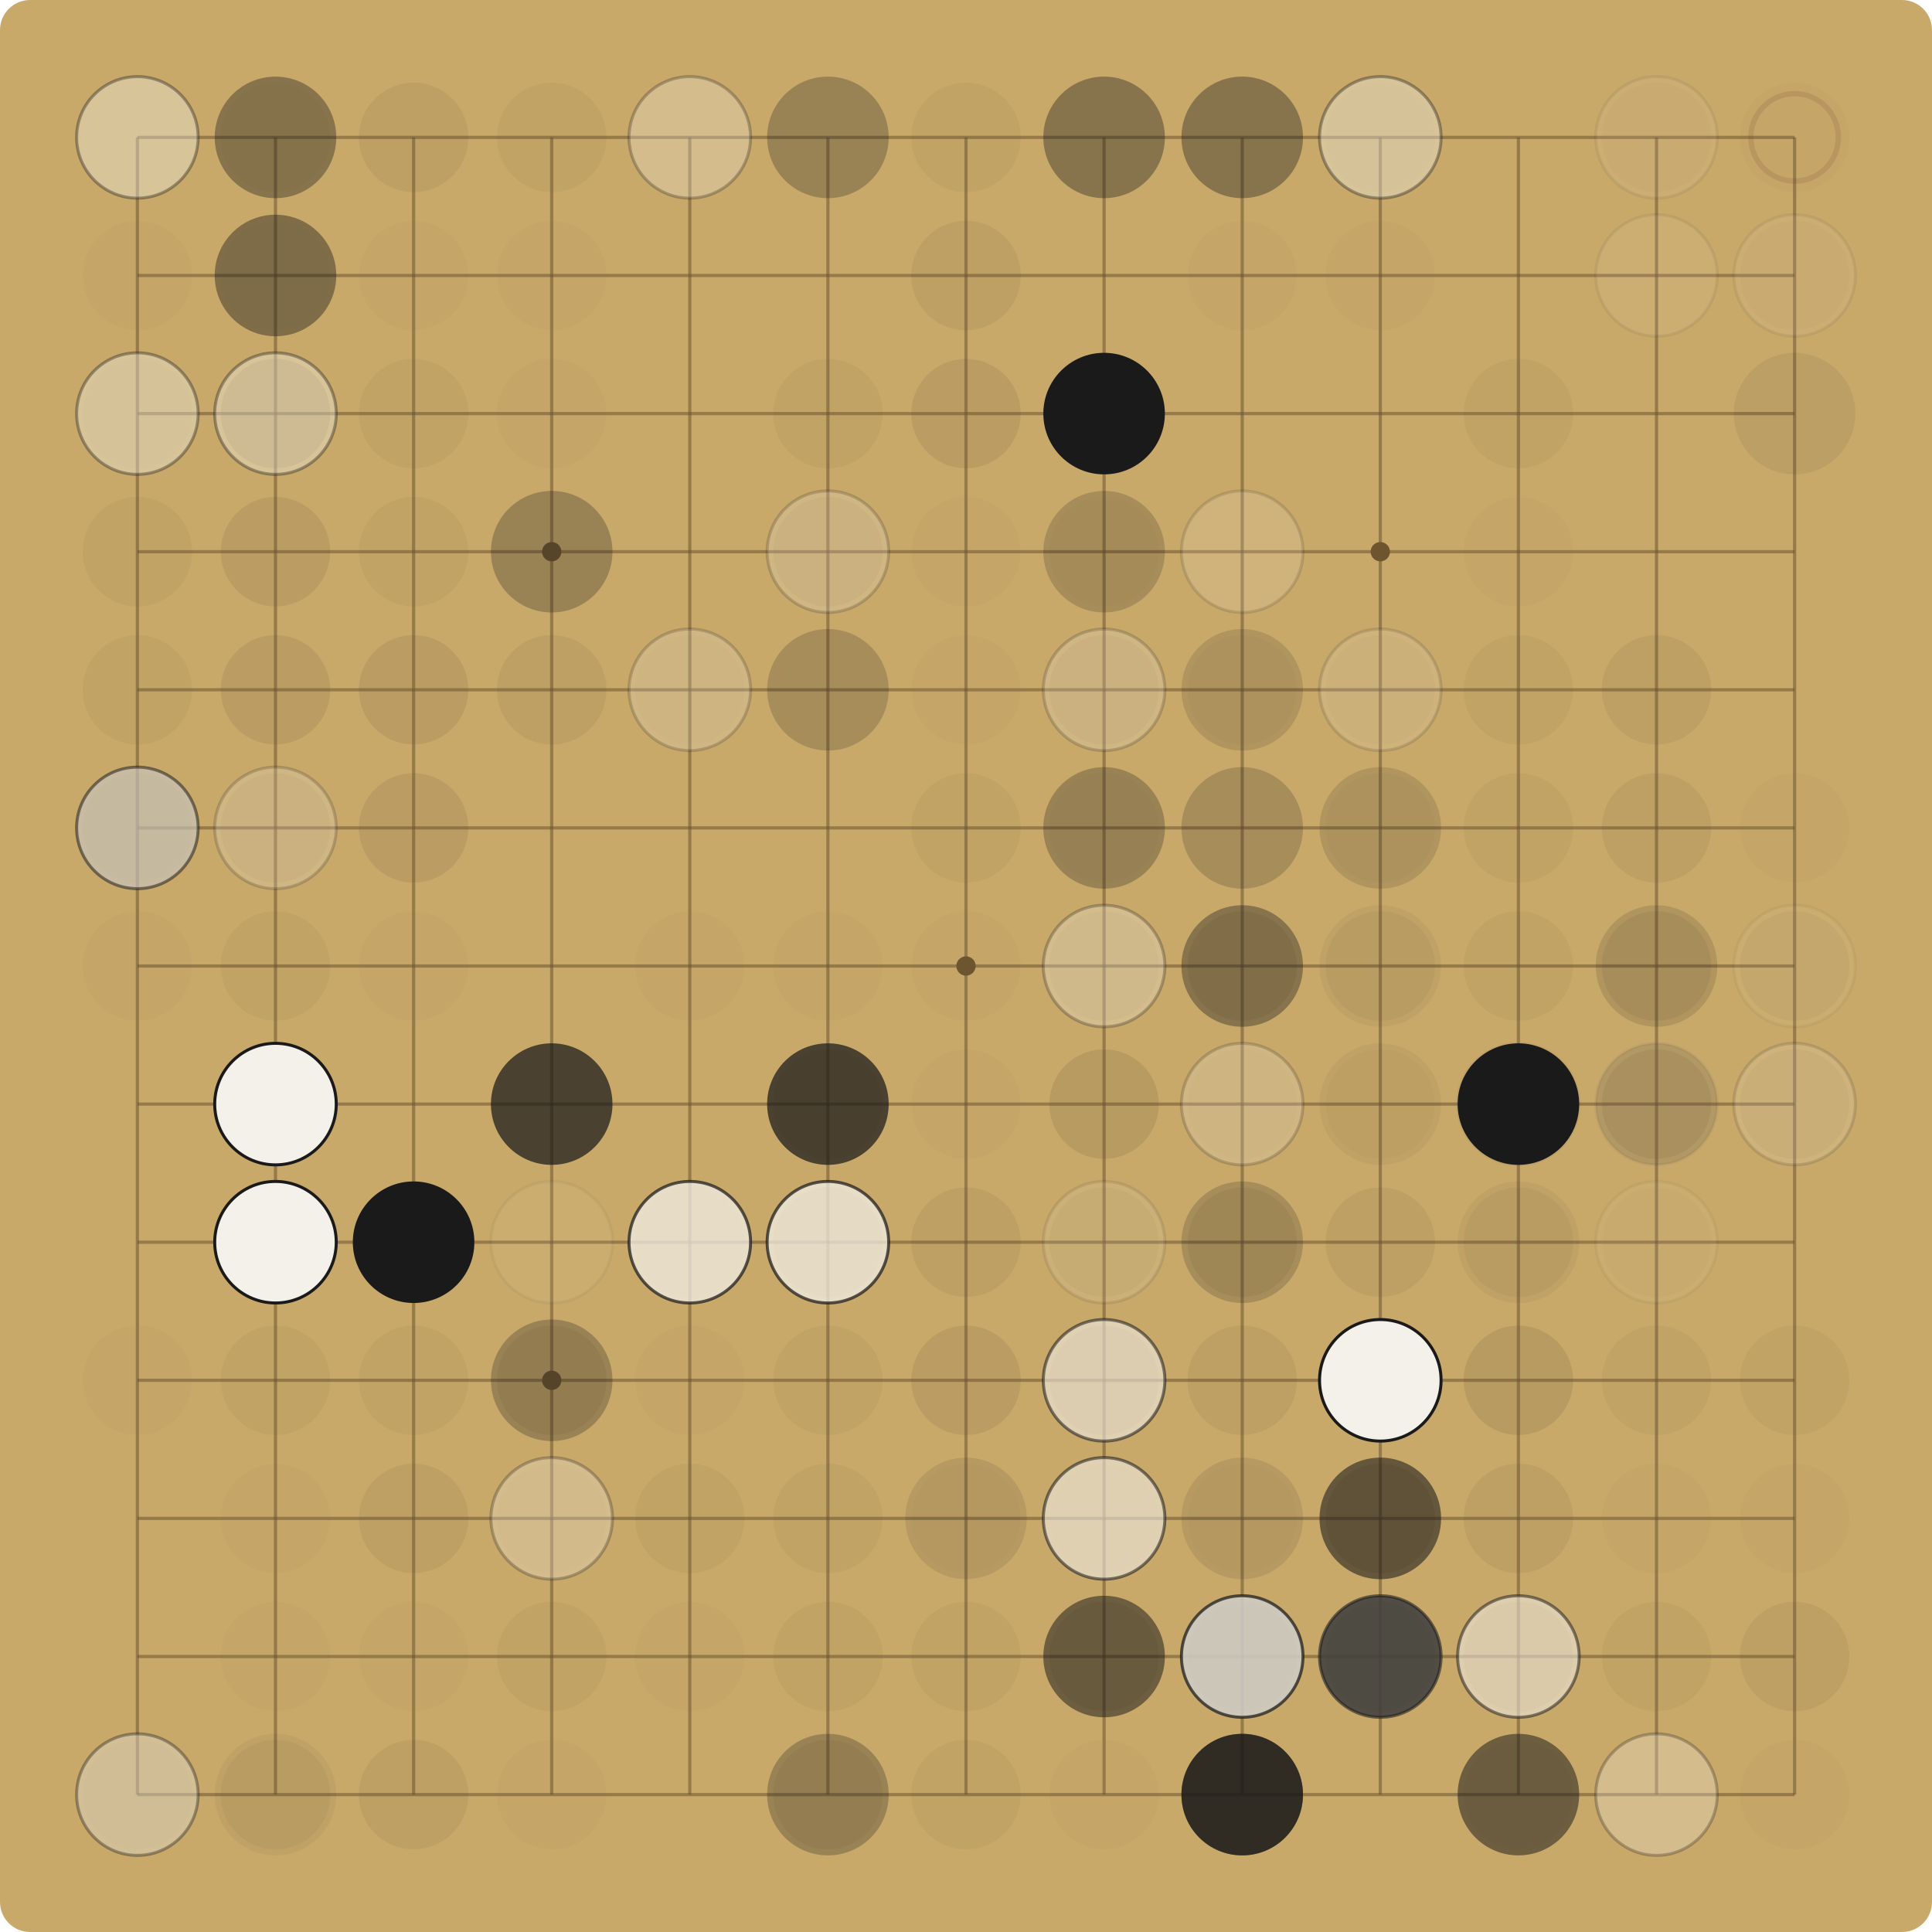
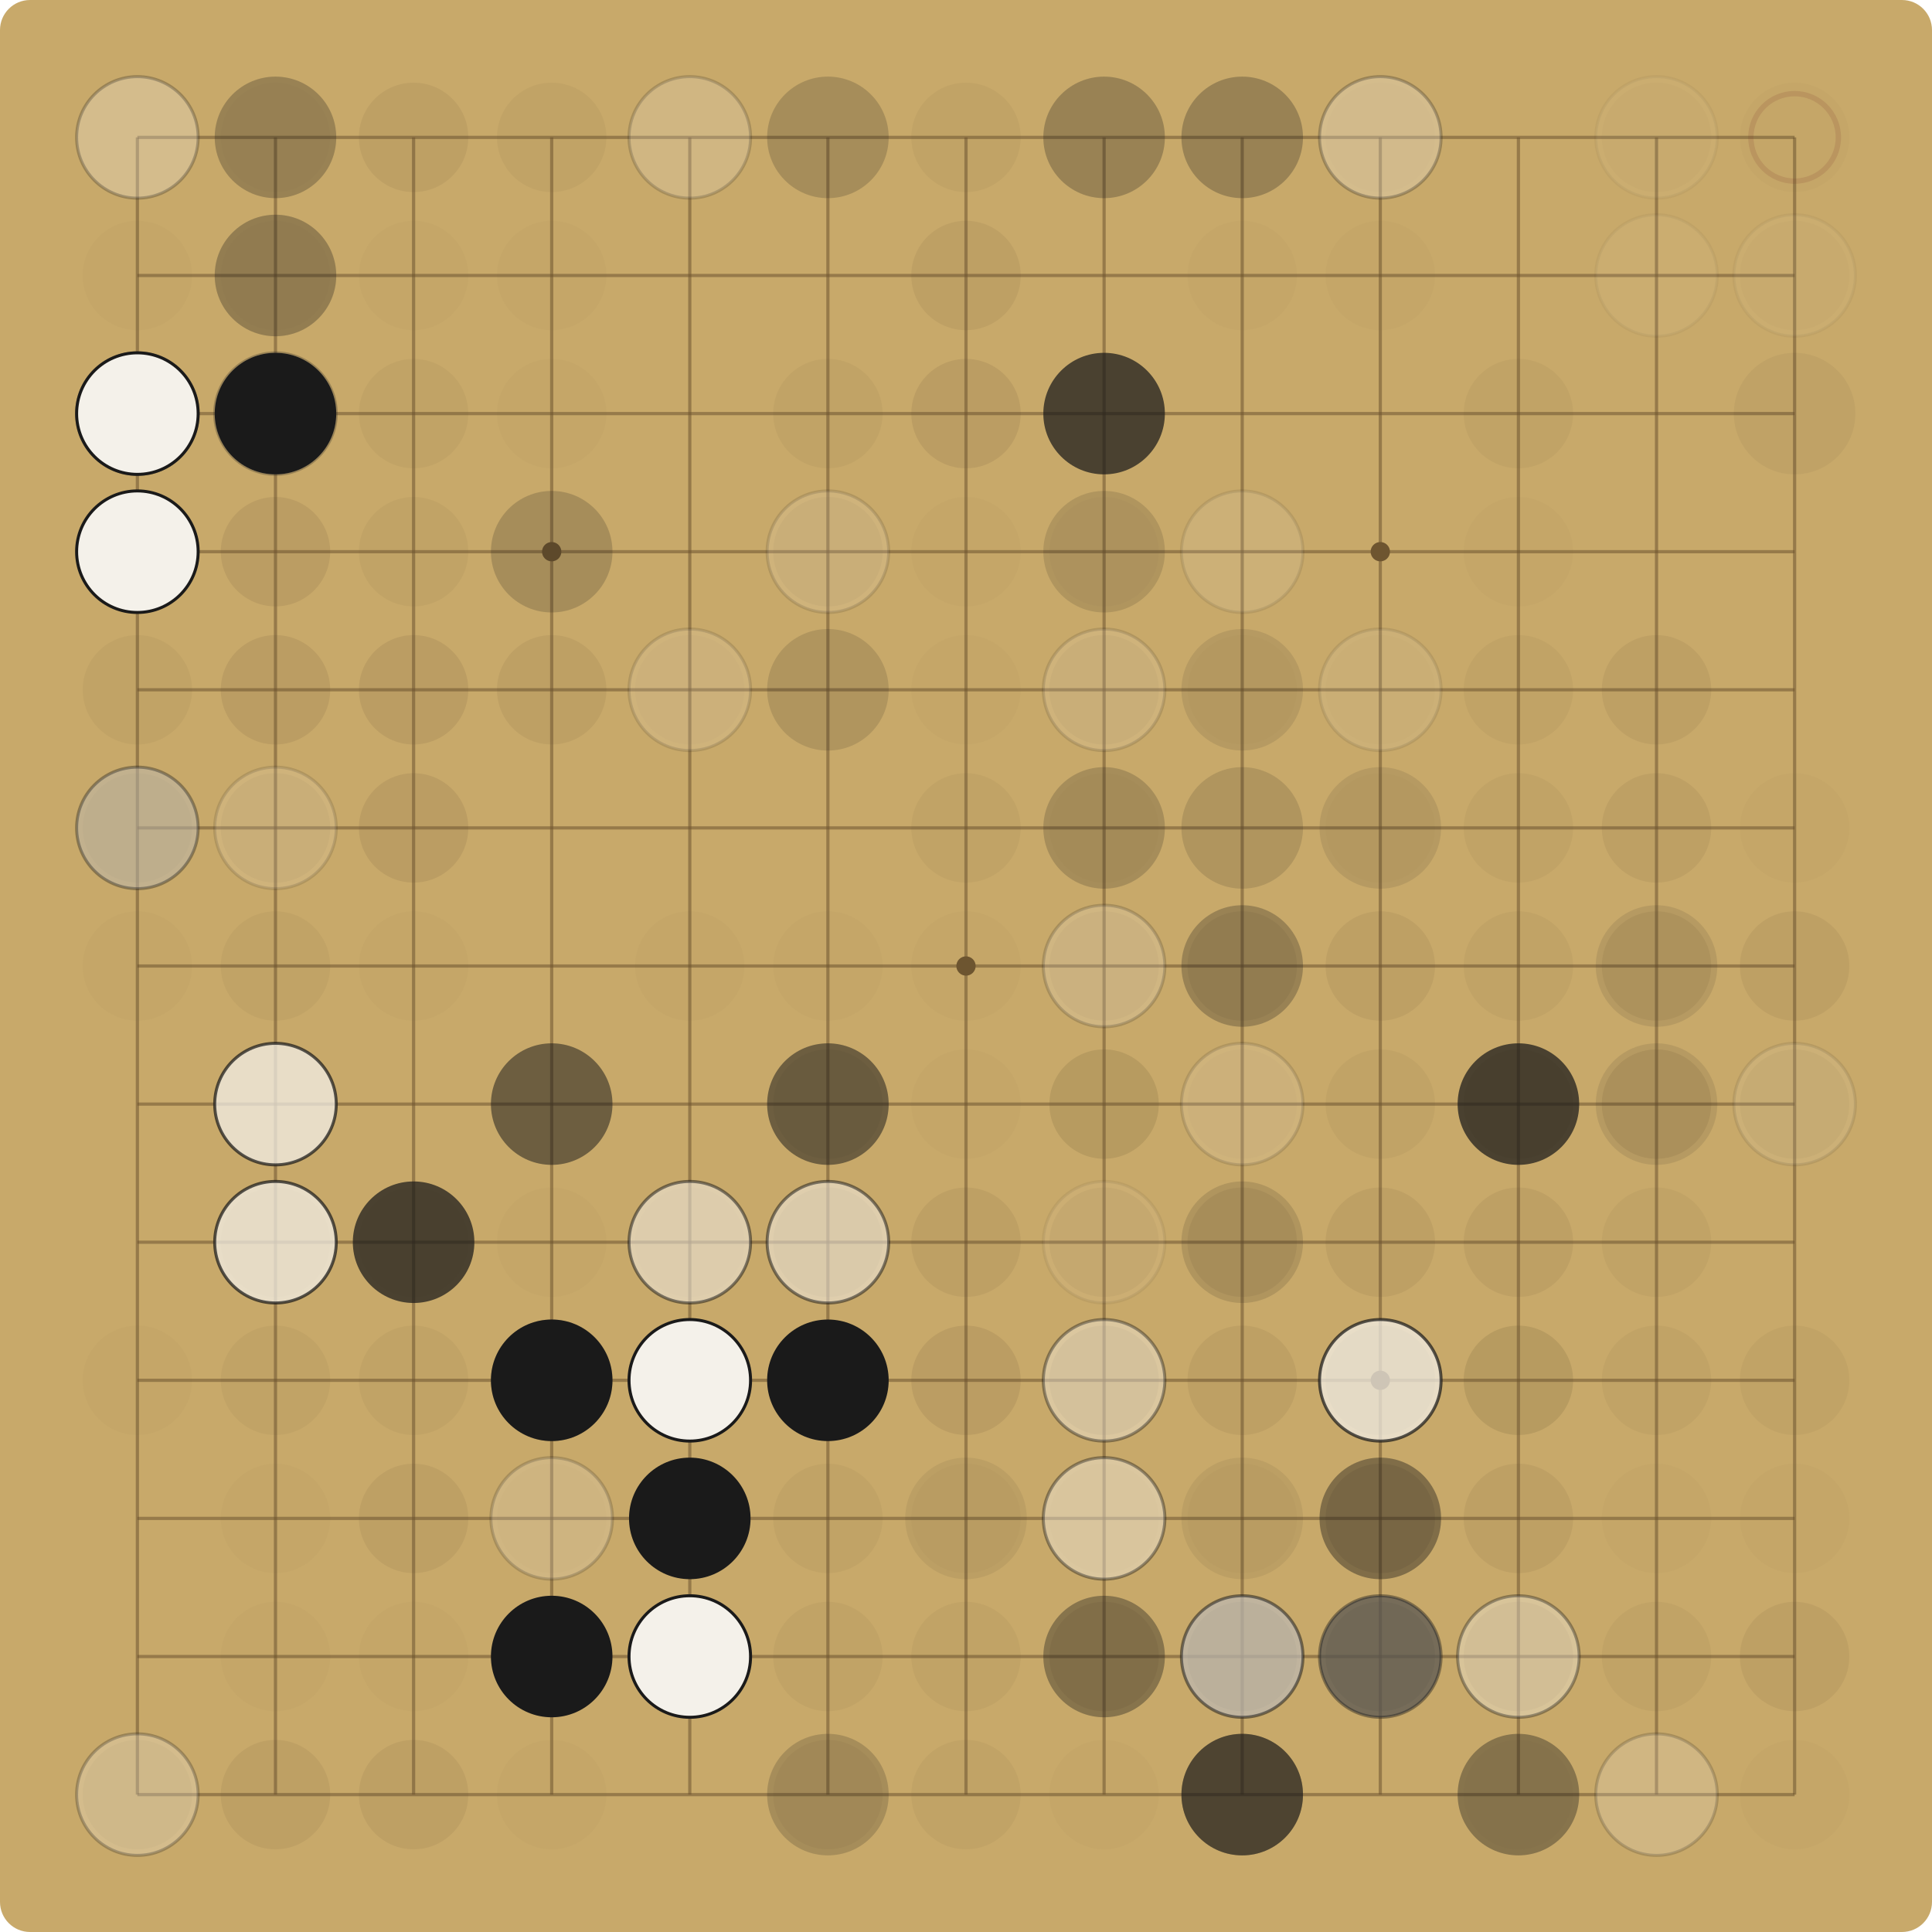
<svg xmlns="http://www.w3.org/2000/svg" viewBox="0 0 900.00 900.00" width="900" height="900">
  <rect x="0" y="0" width="900.00" height="900.00" fill="#C8A96A" rx="14" />
  <g stroke="#6E5530" stroke-opacity="0.55" stroke-width="1.5">
    <line x1="64.00" y1="64.00" x2="64.00" y2="836.00" />
    <line x1="64.00" y1="64.00" x2="836.00" y2="64.00" />
    <line x1="128.33" y1="64.00" x2="128.33" y2="836.00" />
    <line x1="64.00" y1="128.33" x2="836.00" y2="128.33" />
    <line x1="192.67" y1="64.00" x2="192.67" y2="836.00" />
    <line x1="64.00" y1="192.67" x2="836.00" y2="192.67" />
    <line x1="257.00" y1="64.00" x2="257.00" y2="836.00" />
    <line x1="64.00" y1="257.00" x2="836.00" y2="257.00" />
    <line x1="321.33" y1="64.00" x2="321.33" y2="836.00" />
    <line x1="64.00" y1="321.33" x2="836.00" y2="321.33" />
    <line x1="385.67" y1="64.00" x2="385.67" y2="836.00" />
    <line x1="64.00" y1="385.67" x2="836.00" y2="385.67" />
    <line x1="450.00" y1="64.00" x2="450.00" y2="836.00" />
    <line x1="64.00" y1="450.00" x2="836.00" y2="450.00" />
    <line x1="514.33" y1="64.00" x2="514.33" y2="836.00" />
    <line x1="64.00" y1="514.33" x2="836.00" y2="514.33" />
    <line x1="578.67" y1="64.00" x2="578.67" y2="836.00" />
    <line x1="64.00" y1="578.67" x2="836.00" y2="578.67" />
    <line x1="643.00" y1="64.00" x2="643.00" y2="836.00" />
    <line x1="64.00" y1="643.00" x2="836.00" y2="643.00" />
    <line x1="707.33" y1="64.00" x2="707.33" y2="836.00" />
    <line x1="64.00" y1="707.33" x2="836.00" y2="707.33" />
    <line x1="771.67" y1="64.00" x2="771.67" y2="836.00" />
    <line x1="64.00" y1="771.67" x2="836.00" y2="771.67" />
    <line x1="836.00" y1="64.00" x2="836.00" y2="836.00" />
    <line x1="64.00" y1="836.00" x2="836.00" y2="836.00" />
  </g>
  <g fill="#6E5530">
    <circle cx="257.00" cy="257.00" r="4.5" />
    <circle cx="257.00" cy="643.00" r="4.5" />
    <circle cx="643.00" cy="257.00" r="4.5" />
    <circle cx="643.00" cy="643.00" r="4.5" />
    <circle cx="450.00" cy="450.00" r="4.5" />
  </g>
-   <circle cx="64.00" cy="64.00" r="28.31" fill="#F4F1EA" fill-opacity="0.37" />
-   <circle cx="64.00" cy="64.00" r="28.31" fill="none" stroke="#1A1A1A" stroke-opacity="0.37" stroke-width="1.4" />
+   <circle cx="64.00" cy="64.00" r="28.31" fill="#F4F1EA" fill-opacity="0.27" />
+   <circle cx="64.00" cy="64.00" r="28.31" fill="none" stroke="#1A1A1A" stroke-opacity="0.27" stroke-width="1.4" />
  <circle cx="128.33" cy="64.00" r="25.48" fill="#5C4A2E" fill-opacity="0.03" />
-   <circle cx="128.33" cy="64.00" r="28.31" fill="#1A1A1A" fill-opacity="0.37" />
+   <circle cx="128.33" cy="64.00" r="28.31" fill="#1A1A1A" fill-opacity="0.27" />
  <circle cx="192.67" cy="64.00" r="25.48" fill="#5C4A2E" fill-opacity="0.09" />
  <circle cx="257.00" cy="64.00" r="25.48" fill="#5C4A2E" fill-opacity="0.06" />
-   <circle cx="321.33" cy="64.00" r="28.31" fill="#F4F1EA" fill-opacity="0.27" />
-   <circle cx="321.33" cy="64.00" r="28.31" fill="none" stroke="#1A1A1A" stroke-opacity="0.27" stroke-width="1.4" />
-   <circle cx="385.67" cy="64.00" r="28.31" fill="#1A1A1A" fill-opacity="0.27" />
+   <circle cx="321.33" cy="64.00" r="28.31" fill="#F4F1EA" fill-opacity="0.19" />
+   <circle cx="321.33" cy="64.00" r="28.31" fill="none" stroke="#1A1A1A" stroke-opacity="0.19" stroke-width="1.4" />
+   <circle cx="385.67" cy="64.00" r="28.31" fill="#1A1A1A" fill-opacity="0.19" />
  <circle cx="450.00" cy="64.00" r="25.48" fill="#5C4A2E" fill-opacity="0.06" />
-   <circle cx="514.33" cy="64.00" r="28.31" fill="#1A1A1A" fill-opacity="0.37" />
-   <circle cx="578.67" cy="64.00" r="28.31" fill="#1A1A1A" fill-opacity="0.37" />
+   <circle cx="514.33" cy="64.00" r="28.31" fill="#1A1A1A" fill-opacity="0.27" />
+   <circle cx="578.67" cy="64.00" r="28.31" fill="#1A1A1A" fill-opacity="0.27" />
  <circle cx="643.00" cy="64.00" r="25.48" fill="#5C4A2E" fill-opacity="0.03" />
-   <circle cx="643.00" cy="64.00" r="28.31" fill="#F4F1EA" fill-opacity="0.37" />
-   <circle cx="643.00" cy="64.00" r="28.31" fill="none" stroke="#1A1A1A" stroke-opacity="0.37" stroke-width="1.4" />
+   <circle cx="643.00" cy="64.00" r="28.31" fill="#F4F1EA" fill-opacity="0.27" />
+   <circle cx="643.00" cy="64.00" r="28.31" fill="none" stroke="#1A1A1A" stroke-opacity="0.27" stroke-width="1.4" />
  <circle cx="771.67" cy="64.00" r="25.48" fill="#5C4A2E" fill-opacity="0.03" />
-   <circle cx="771.67" cy="64.00" r="28.31" fill="#F4F1EA" fill-opacity="0.07" />
-   <circle cx="771.67" cy="64.00" r="28.31" fill="none" stroke="#1A1A1A" stroke-opacity="0.07" stroke-width="1.4" />
+   <circle cx="771.67" cy="64.00" r="28.31" fill="#F4F1EA" fill-opacity="0.05" />
+   <circle cx="771.67" cy="64.00" r="28.31" fill="none" stroke="#1A1A1A" stroke-opacity="0.05" stroke-width="1.4" />
  <circle cx="836.00" cy="64.00" r="25.48" fill="#5C4A2E" fill-opacity="0.03" />
-   <circle cx="836.00" cy="64.00" r="20.38" fill="none" stroke="#7A3B2E" stroke-opacity="0.16" stroke-width="2.5" />
+   <circle cx="836.00" cy="64.00" r="20.38" fill="none" stroke="#7A3B2E" stroke-opacity="0.15" stroke-width="2.5" />
  <circle cx="64.00" cy="128.33" r="25.48" fill="#5C4A2E" fill-opacity="0.03" />
  <circle cx="128.33" cy="128.33" r="25.48" fill="#5C4A2E" fill-opacity="0.03" />
-   <circle cx="128.33" cy="128.33" r="28.31" fill="#1A1A1A" fill-opacity="0.07" />
-   <circle cx="128.33" cy="128.33" r="28.31" fill="#1A1A1A" fill-opacity="0.37" />
+   <circle cx="128.33" cy="128.33" r="28.31" fill="#1A1A1A" fill-opacity="0.05" />
+   <circle cx="128.33" cy="128.33" r="28.31" fill="#1A1A1A" fill-opacity="0.27" />
  <circle cx="192.67" cy="128.33" r="25.48" fill="#5C4A2E" fill-opacity="0.03" />
  <circle cx="257.00" cy="128.33" r="25.48" fill="#5C4A2E" fill-opacity="0.03" />
  <circle cx="450.00" cy="128.33" r="25.48" fill="#5C4A2E" fill-opacity="0.09" />
  <circle cx="578.67" cy="128.33" r="25.48" fill="#5C4A2E" fill-opacity="0.03" />
  <circle cx="643.00" cy="128.33" r="25.48" fill="#5C4A2E" fill-opacity="0.03" />
-   <circle cx="771.67" cy="128.33" r="28.31" fill="#F4F1EA" fill-opacity="0.07" />
-   <circle cx="771.67" cy="128.33" r="28.31" fill="none" stroke="#1A1A1A" stroke-opacity="0.07" stroke-width="1.4" />
+   <circle cx="771.67" cy="128.33" r="28.31" fill="#F4F1EA" fill-opacity="0.05" />
+   <circle cx="771.67" cy="128.33" r="28.31" fill="none" stroke="#1A1A1A" stroke-opacity="0.05" stroke-width="1.4" />
  <circle cx="836.00" cy="128.33" r="25.48" fill="#5C4A2E" fill-opacity="0.03" />
-   <circle cx="836.00" cy="128.33" r="28.31" fill="#F4F1EA" fill-opacity="0.07" />
-   <circle cx="836.00" cy="128.33" r="28.31" fill="none" stroke="#1A1A1A" stroke-opacity="0.07" stroke-width="1.4" />
+   <circle cx="836.00" cy="128.33" r="28.31" fill="#F4F1EA" fill-opacity="0.05" />
+   <circle cx="836.00" cy="128.33" r="28.31" fill="none" stroke="#1A1A1A" stroke-opacity="0.05" stroke-width="1.4" />
  <circle cx="64.00" cy="192.67" r="25.48" fill="#5C4A2E" fill-opacity="0.03" />
-   <circle cx="64.00" cy="192.67" r="28.31" fill="#F4F1EA" fill-opacity="0.37" />
-   <circle cx="64.00" cy="192.67" r="28.31" fill="none" stroke="#1A1A1A" stroke-opacity="0.37" stroke-width="1.4" />
+   <circle cx="64.00" cy="192.67" r="28.31" fill="#F4F1EA" fill-opacity="0.27" />
+   <circle cx="64.00" cy="192.67" r="28.31" fill="none" stroke="#1A1A1A" stroke-opacity="0.27" stroke-width="1.4" />
+   <circle cx="64.00" cy="192.67" r="28.31" fill="#F4F1EA" fill-opacity="1.00" />
+   <circle cx="64.00" cy="192.67" r="28.31" fill="none" stroke="#1A1A1A" stroke-opacity="1.00" stroke-width="1.4" />
  <circle cx="128.33" cy="192.67" r="25.48" fill="#5C4A2E" fill-opacity="0.15" />
-   <circle cx="128.33" cy="192.67" r="28.31" fill="#F4F1EA" fill-opacity="0.37" />
-   <circle cx="128.33" cy="192.67" r="28.31" fill="none" stroke="#1A1A1A" stroke-opacity="0.37" stroke-width="1.4" />
+   <circle cx="128.33" cy="192.67" r="28.31" fill="#F4F1EA" fill-opacity="0.27" />
+   <circle cx="128.33" cy="192.67" r="28.31" fill="none" stroke="#1A1A1A" stroke-opacity="0.27" stroke-width="1.4" />
+   <circle cx="128.33" cy="192.67" r="28.31" fill="#1A1A1A" fill-opacity="1.00" />
  <circle cx="192.67" cy="192.67" r="25.48" fill="#5C4A2E" fill-opacity="0.06" />
  <circle cx="257.00" cy="192.67" r="25.48" fill="#5C4A2E" fill-opacity="0.03" />
  <circle cx="385.67" cy="192.67" r="25.48" fill="#5C4A2E" fill-opacity="0.06" />
  <circle cx="450.00" cy="192.67" r="25.48" fill="#5C4A2E" fill-opacity="0.12" />
-   <circle cx="514.33" cy="192.67" r="28.31" fill="#1A1A1A" fill-opacity="1.00" />
+   <circle cx="514.33" cy="192.67" r="28.31" fill="#1A1A1A" fill-opacity="0.72" />
  <circle cx="707.33" cy="192.67" r="25.48" fill="#5C4A2E" fill-opacity="0.06" />
-   <circle cx="836.00" cy="192.67" r="28.31" fill="#1A1A1A" fill-opacity="0.07" />
+   <circle cx="836.00" cy="192.67" r="28.31" fill="#1A1A1A" fill-opacity="0.05" />
  <circle cx="64.00" cy="257.00" r="25.48" fill="#5C4A2E" fill-opacity="0.06" />
+   <circle cx="64.00" cy="257.00" r="28.31" fill="#F4F1EA" fill-opacity="1.00" />
+   <circle cx="64.00" cy="257.00" r="28.31" fill="none" stroke="#1A1A1A" stroke-opacity="1.00" stroke-width="1.4" />
  <circle cx="128.33" cy="257.00" r="25.48" fill="#5C4A2E" fill-opacity="0.12" />
  <circle cx="192.67" cy="257.00" r="25.48" fill="#5C4A2E" fill-opacity="0.06" />
-   <circle cx="257.00" cy="257.00" r="28.31" fill="#1A1A1A" fill-opacity="0.27" />
+   <circle cx="257.00" cy="257.00" r="28.31" fill="#1A1A1A" fill-opacity="0.19" />
  <circle cx="385.67" cy="257.00" r="25.48" fill="#5C4A2E" fill-opacity="0.06" />
-   <circle cx="385.67" cy="257.00" r="28.31" fill="#F4F1EA" fill-opacity="0.19" />
-   <circle cx="385.67" cy="257.00" r="28.31" fill="none" stroke="#1A1A1A" stroke-opacity="0.19" stroke-width="1.4" />
+   <circle cx="385.67" cy="257.00" r="28.31" fill="#F4F1EA" fill-opacity="0.14" />
+   <circle cx="385.67" cy="257.00" r="28.31" fill="none" stroke="#1A1A1A" stroke-opacity="0.14" stroke-width="1.4" />
  <circle cx="450.00" cy="257.00" r="25.48" fill="#5C4A2E" fill-opacity="0.03" />
  <circle cx="514.33" cy="257.00" r="25.48" fill="#5C4A2E" fill-opacity="0.03" />
-   <circle cx="514.33" cy="257.00" r="28.31" fill="#1A1A1A" fill-opacity="0.19" />
-   <circle cx="578.67" cy="257.00" r="28.31" fill="#F4F1EA" fill-opacity="0.14" />
-   <circle cx="578.67" cy="257.00" r="28.31" fill="none" stroke="#1A1A1A" stroke-opacity="0.14" stroke-width="1.4" />
+   <circle cx="514.33" cy="257.00" r="28.31" fill="#1A1A1A" fill-opacity="0.14" />
+   <circle cx="578.67" cy="257.00" r="28.31" fill="#F4F1EA" fill-opacity="0.10" />
+   <circle cx="578.67" cy="257.00" r="28.31" fill="none" stroke="#1A1A1A" stroke-opacity="0.10" stroke-width="1.4" />
  <circle cx="707.33" cy="257.00" r="25.48" fill="#5C4A2E" fill-opacity="0.03" />
  <circle cx="64.00" cy="321.33" r="25.48" fill="#5C4A2E" fill-opacity="0.06" />
  <circle cx="128.33" cy="321.33" r="25.48" fill="#5C4A2E" fill-opacity="0.12" />
  <circle cx="192.67" cy="321.33" r="25.48" fill="#5C4A2E" fill-opacity="0.12" />
  <circle cx="257.00" cy="321.33" r="25.48" fill="#5C4A2E" fill-opacity="0.09" />
  <circle cx="321.33" cy="321.33" r="25.48" fill="#5C4A2E" fill-opacity="0.03" />
-   <circle cx="321.33" cy="321.33" r="28.31" fill="#F4F1EA" fill-opacity="0.19" />
-   <circle cx="321.33" cy="321.33" r="28.31" fill="none" stroke="#1A1A1A" stroke-opacity="0.19" stroke-width="1.4" />
-   <circle cx="385.67" cy="321.33" r="28.31" fill="#1A1A1A" fill-opacity="0.19" />
+   <circle cx="321.33" cy="321.33" r="28.31" fill="#F4F1EA" fill-opacity="0.14" />
+   <circle cx="321.33" cy="321.33" r="28.31" fill="none" stroke="#1A1A1A" stroke-opacity="0.14" stroke-width="1.4" />
+   <circle cx="385.67" cy="321.33" r="28.31" fill="#1A1A1A" fill-opacity="0.14" />
  <circle cx="450.00" cy="321.33" r="25.48" fill="#5C4A2E" fill-opacity="0.03" />
  <circle cx="514.33" cy="321.33" r="25.48" fill="#5C4A2E" fill-opacity="0.06" />
-   <circle cx="514.33" cy="321.33" r="28.31" fill="#F4F1EA" fill-opacity="0.19" />
-   <circle cx="514.33" cy="321.33" r="28.31" fill="none" stroke="#1A1A1A" stroke-opacity="0.19" stroke-width="1.4" />
+   <circle cx="514.33" cy="321.33" r="28.31" fill="#F4F1EA" fill-opacity="0.14" />
+   <circle cx="514.33" cy="321.33" r="28.31" fill="none" stroke="#1A1A1A" stroke-opacity="0.14" stroke-width="1.4" />
  <circle cx="578.67" cy="321.33" r="25.48" fill="#5C4A2E" fill-opacity="0.03" />
-   <circle cx="578.67" cy="321.33" r="28.31" fill="#1A1A1A" fill-opacity="0.14" />
+   <circle cx="578.67" cy="321.33" r="28.31" fill="#1A1A1A" fill-opacity="0.10" />
  <circle cx="643.00" cy="321.33" r="25.48" fill="#5C4A2E" fill-opacity="0.03" />
-   <circle cx="643.00" cy="321.33" r="28.31" fill="#F4F1EA" fill-opacity="0.14" />
-   <circle cx="643.00" cy="321.33" r="28.31" fill="none" stroke="#1A1A1A" stroke-opacity="0.14" stroke-width="1.4" />
+   <circle cx="643.00" cy="321.33" r="28.31" fill="#F4F1EA" fill-opacity="0.10" />
+   <circle cx="643.00" cy="321.33" r="28.31" fill="none" stroke="#1A1A1A" stroke-opacity="0.10" stroke-width="1.4" />
  <circle cx="707.33" cy="321.33" r="25.48" fill="#5C4A2E" fill-opacity="0.06" />
  <circle cx="771.67" cy="321.33" r="25.48" fill="#5C4A2E" fill-opacity="0.09" />
  <circle cx="64.00" cy="385.67" r="25.48" fill="#5C4A2E" fill-opacity="0.06" />
-   <circle cx="64.00" cy="385.67" r="28.31" fill="#1A1A1A" fill-opacity="0.10" />
-   <circle cx="64.00" cy="385.67" r="28.31" fill="#1A1A1A" fill-opacity="0.19" />
-   <circle cx="64.00" cy="385.67" r="28.31" fill="#F4F1EA" fill-opacity="0.52" />
-   <circle cx="64.00" cy="385.67" r="28.31" fill="none" stroke="#1A1A1A" stroke-opacity="0.52" stroke-width="1.4" />
+   <circle cx="64.00" cy="385.67" r="28.31" fill="#1A1A1A" fill-opacity="0.07" />
+   <circle cx="64.00" cy="385.67" r="28.31" fill="#1A1A1A" fill-opacity="0.14" />
+   <circle cx="64.00" cy="385.67" r="28.31" fill="#F4F1EA" fill-opacity="0.37" />
+   <circle cx="64.00" cy="385.67" r="28.31" fill="none" stroke="#1A1A1A" stroke-opacity="0.37" stroke-width="1.4" />
  <circle cx="128.33" cy="385.67" r="25.48" fill="#5C4A2E" fill-opacity="0.06" />
-   <circle cx="128.33" cy="385.67" r="28.31" fill="#F4F1EA" fill-opacity="0.19" />
-   <circle cx="128.33" cy="385.67" r="28.31" fill="none" stroke="#1A1A1A" stroke-opacity="0.19" stroke-width="1.4" />
+   <circle cx="128.33" cy="385.67" r="28.31" fill="#F4F1EA" fill-opacity="0.14" />
+   <circle cx="128.33" cy="385.67" r="28.31" fill="none" stroke="#1A1A1A" stroke-opacity="0.14" stroke-width="1.4" />
  <circle cx="192.67" cy="385.67" r="25.48" fill="#5C4A2E" fill-opacity="0.12" />
  <circle cx="450.00" cy="385.67" r="25.48" fill="#5C4A2E" fill-opacity="0.06" />
  <circle cx="514.33" cy="385.67" r="25.48" fill="#5C4A2E" fill-opacity="0.03" />
-   <circle cx="514.33" cy="385.67" r="28.31" fill="#1A1A1A" fill-opacity="0.27" />
-   <circle cx="578.67" cy="385.67" r="28.31" fill="#1A1A1A" fill-opacity="0.19" />
+   <circle cx="514.33" cy="385.67" r="28.31" fill="#1A1A1A" fill-opacity="0.19" />
+   <circle cx="578.67" cy="385.67" r="28.31" fill="#1A1A1A" fill-opacity="0.14" />
  <circle cx="643.00" cy="385.67" r="25.48" fill="#5C4A2E" fill-opacity="0.03" />
-   <circle cx="643.00" cy="385.67" r="28.31" fill="#1A1A1A" fill-opacity="0.14" />
+   <circle cx="643.00" cy="385.67" r="28.31" fill="#1A1A1A" fill-opacity="0.10" />
  <circle cx="707.33" cy="385.67" r="25.48" fill="#5C4A2E" fill-opacity="0.06" />
  <circle cx="771.67" cy="385.67" r="25.48" fill="#5C4A2E" fill-opacity="0.09" />
  <circle cx="836.00" cy="385.67" r="25.48" fill="#5C4A2E" fill-opacity="0.03" />
  <circle cx="64.00" cy="450.00" r="25.48" fill="#5C4A2E" fill-opacity="0.03" />
  <circle cx="128.33" cy="450.00" r="25.48" fill="#5C4A2E" fill-opacity="0.06" />
  <circle cx="192.67" cy="450.00" r="25.48" fill="#5C4A2E" fill-opacity="0.03" />
  <circle cx="321.33" cy="450.00" r="25.48" fill="#5C4A2E" fill-opacity="0.03" />
  <circle cx="385.67" cy="450.00" r="25.48" fill="#5C4A2E" fill-opacity="0.03" />
  <circle cx="450.00" cy="450.00" r="25.48" fill="#5C4A2E" fill-opacity="0.03" />
  <circle cx="514.33" cy="450.00" r="25.48" fill="#5C4A2E" fill-opacity="0.06" />
-   <circle cx="514.33" cy="450.00" r="28.31" fill="#F4F1EA" fill-opacity="0.27" />
-   <circle cx="514.33" cy="450.00" r="28.31" fill="none" stroke="#1A1A1A" stroke-opacity="0.27" stroke-width="1.4" />
+   <circle cx="514.33" cy="450.00" r="28.31" fill="#F4F1EA" fill-opacity="0.19" />
+   <circle cx="514.33" cy="450.00" r="28.31" fill="none" stroke="#1A1A1A" stroke-opacity="0.19" stroke-width="1.4" />
  <circle cx="578.67" cy="450.00" r="25.48" fill="#5C4A2E" fill-opacity="0.09" />
-   <circle cx="578.67" cy="450.00" r="28.31" fill="#1A1A1A" fill-opacity="0.37" />
-   <circle cx="643.00" cy="450.00" r="25.48" fill="#5C4A2E" fill-opacity="0.06" />
-   <circle cx="643.00" cy="450.00" r="28.31" fill="#1A1A1A" fill-opacity="0.05" />
+   <circle cx="578.67" cy="450.00" r="28.31" fill="#1A1A1A" fill-opacity="0.27" />
+   <circle cx="643.00" cy="450.00" r="25.48" fill="#5C4A2E" fill-opacity="0.09" />
  <circle cx="707.33" cy="450.00" r="25.48" fill="#5C4A2E" fill-opacity="0.06" />
  <circle cx="771.67" cy="450.00" r="25.48" fill="#5C4A2E" fill-opacity="0.09" />
-   <circle cx="771.67" cy="450.00" r="28.31" fill="#1A1A1A" fill-opacity="0.14" />
-   <circle cx="836.00" cy="450.00" r="25.48" fill="#5C4A2E" fill-opacity="0.06" />
-   <circle cx="836.00" cy="450.00" r="28.31" fill="#F4F1EA" fill-opacity="0.05" />
-   <circle cx="836.00" cy="450.00" r="28.31" fill="none" stroke="#1A1A1A" stroke-opacity="0.05" stroke-width="1.4" />
-   <circle cx="128.33" cy="514.33" r="28.31" fill="#F4F1EA" fill-opacity="1.00" />
-   <circle cx="128.33" cy="514.33" r="28.31" fill="none" stroke="#1A1A1A" stroke-opacity="1.00" stroke-width="1.4" />
-   <circle cx="257.00" cy="514.33" r="28.31" fill="#1A1A1A" fill-opacity="0.72" />
+   <circle cx="771.67" cy="450.00" r="28.31" fill="#1A1A1A" fill-opacity="0.10" />
+   <circle cx="836.00" cy="450.00" r="25.48" fill="#5C4A2E" fill-opacity="0.09" />
+   <circle cx="128.33" cy="514.33" r="28.31" fill="#F4F1EA" fill-opacity="0.72" />
+   <circle cx="128.33" cy="514.33" r="28.31" fill="none" stroke="#1A1A1A" stroke-opacity="0.72" stroke-width="1.4" />
+   <circle cx="257.00" cy="514.33" r="28.31" fill="#1A1A1A" fill-opacity="0.52" />
  <circle cx="385.67" cy="514.33" r="25.48" fill="#5C4A2E" fill-opacity="0.06" />
-   <circle cx="385.67" cy="514.33" r="28.31" fill="#1A1A1A" fill-opacity="0.72" />
+   <circle cx="385.67" cy="514.33" r="28.31" fill="#1A1A1A" fill-opacity="0.52" />
  <circle cx="450.00" cy="514.33" r="25.48" fill="#5C4A2E" fill-opacity="0.03" />
  <circle cx="514.33" cy="514.33" r="25.48" fill="#5C4A2E" fill-opacity="0.15" />
  <circle cx="578.67" cy="514.33" r="25.48" fill="#5C4A2E" fill-opacity="0.03" />
-   <circle cx="578.67" cy="514.33" r="28.31" fill="#F4F1EA" fill-opacity="0.19" />
-   <circle cx="578.67" cy="514.33" r="28.31" fill="none" stroke="#1A1A1A" stroke-opacity="0.19" stroke-width="1.4" />
-   <circle cx="643.00" cy="514.33" r="25.48" fill="#5C4A2E" fill-opacity="0.03" />
-   <circle cx="643.00" cy="514.33" r="28.31" fill="#1A1A1A" fill-opacity="0.05" />
-   <circle cx="707.33" cy="514.33" r="25.48" fill="#5C4A2E" fill-opacity="0.03" />
-   <circle cx="707.33" cy="514.33" r="28.31" fill="#F4F1EA" fill-opacity="0.05" />
-   <circle cx="707.33" cy="514.33" r="28.31" fill="none" stroke="#1A1A1A" stroke-opacity="0.05" stroke-width="1.4" />
-   <circle cx="707.33" cy="514.33" r="28.31" fill="#1A1A1A" fill-opacity="1.00" />
-   <circle cx="771.67" cy="514.33" r="25.48" fill="#5C4A2E" fill-opacity="0.09" />
-   <circle cx="771.67" cy="514.33" r="28.31" fill="#F4F1EA" fill-opacity="0.05" />
-   <circle cx="771.67" cy="514.33" r="28.31" fill="none" stroke="#1A1A1A" stroke-opacity="0.05" stroke-width="1.4" />
-   <circle cx="771.67" cy="514.33" r="28.31" fill="#1A1A1A" fill-opacity="0.14" />
+   <circle cx="578.67" cy="514.33" r="28.31" fill="#F4F1EA" fill-opacity="0.14" />
+   <circle cx="578.67" cy="514.33" r="28.31" fill="none" stroke="#1A1A1A" stroke-opacity="0.14" stroke-width="1.4" />
+   <circle cx="643.00" cy="514.33" r="25.48" fill="#5C4A2E" fill-opacity="0.06" />
+   <circle cx="707.33" cy="514.33" r="25.48" fill="#5C4A2E" fill-opacity="0.06" />
+   <circle cx="707.33" cy="514.33" r="28.31" fill="#1A1A1A" fill-opacity="0.72" />
+   <circle cx="771.67" cy="514.33" r="25.48" fill="#5C4A2E" fill-opacity="0.12" />
+   <circle cx="771.67" cy="514.33" r="28.31" fill="#1A1A1A" fill-opacity="0.10" />
  <circle cx="836.00" cy="514.33" r="25.48" fill="#5C4A2E" fill-opacity="0.06" />
-   <circle cx="836.00" cy="514.33" r="28.31" fill="#F4F1EA" fill-opacity="0.14" />
-   <circle cx="836.00" cy="514.33" r="28.31" fill="none" stroke="#1A1A1A" stroke-opacity="0.14" stroke-width="1.4" />
+   <circle cx="836.00" cy="514.33" r="28.31" fill="#F4F1EA" fill-opacity="0.10" />
+   <circle cx="836.00" cy="514.33" r="28.31" fill="none" stroke="#1A1A1A" stroke-opacity="0.10" stroke-width="1.4" />
  <circle cx="128.33" cy="578.67" r="25.48" fill="#5C4A2E" fill-opacity="0.06" />
-   <circle cx="128.33" cy="578.67" r="28.31" fill="#F4F1EA" fill-opacity="1.00" />
-   <circle cx="128.33" cy="578.67" r="28.31" fill="none" stroke="#1A1A1A" stroke-opacity="1.00" stroke-width="1.4" />
+   <circle cx="128.33" cy="578.67" r="28.31" fill="#F4F1EA" fill-opacity="0.72" />
+   <circle cx="128.33" cy="578.67" r="28.31" fill="none" stroke="#1A1A1A" stroke-opacity="0.72" stroke-width="1.4" />
  <circle cx="192.67" cy="578.67" r="25.48" fill="#5C4A2E" fill-opacity="0.03" />
-   <circle cx="192.67" cy="578.67" r="28.31" fill="#1A1A1A" fill-opacity="1.00" />
-   <circle cx="257.00" cy="578.67" r="28.31" fill="#F4F1EA" fill-opacity="0.05" />
-   <circle cx="257.00" cy="578.67" r="28.31" fill="none" stroke="#1A1A1A" stroke-opacity="0.05" stroke-width="1.4" />
+   <circle cx="192.67" cy="578.67" r="28.31" fill="#1A1A1A" fill-opacity="0.72" />
+   <circle cx="257.00" cy="578.67" r="25.48" fill="#5C4A2E" fill-opacity="0.03" />
  <circle cx="321.33" cy="578.67" r="25.48" fill="#5C4A2E" fill-opacity="0.03" />
-   <circle cx="321.33" cy="578.67" r="28.31" fill="#F4F1EA" fill-opacity="0.72" />
-   <circle cx="321.33" cy="578.67" r="28.31" fill="none" stroke="#1A1A1A" stroke-opacity="0.72" stroke-width="1.4" />
+   <circle cx="321.33" cy="578.67" r="28.31" fill="#F4F1EA" fill-opacity="0.52" />
+   <circle cx="321.33" cy="578.67" r="28.31" fill="none" stroke="#1A1A1A" stroke-opacity="0.52" stroke-width="1.4" />
  <circle cx="385.67" cy="578.67" r="25.48" fill="#5C4A2E" fill-opacity="0.09" />
-   <circle cx="385.67" cy="578.67" r="28.31" fill="#F4F1EA" fill-opacity="0.72" />
-   <circle cx="385.67" cy="578.67" r="28.31" fill="none" stroke="#1A1A1A" stroke-opacity="0.72" stroke-width="1.4" />
+   <circle cx="385.67" cy="578.67" r="28.31" fill="#F4F1EA" fill-opacity="0.52" />
+   <circle cx="385.67" cy="578.67" r="28.31" fill="none" stroke="#1A1A1A" stroke-opacity="0.52" stroke-width="1.4" />
  <circle cx="450.00" cy="578.67" r="25.48" fill="#5C4A2E" fill-opacity="0.09" />
  <circle cx="514.33" cy="578.67" r="25.48" fill="#5C4A2E" fill-opacity="0.06" />
-   <circle cx="514.33" cy="578.67" r="28.31" fill="#F4F1EA" fill-opacity="0.10" />
-   <circle cx="514.33" cy="578.67" r="28.31" fill="none" stroke="#1A1A1A" stroke-opacity="0.10" stroke-width="1.4" />
+   <circle cx="514.33" cy="578.67" r="28.31" fill="#F4F1EA" fill-opacity="0.07" />
+   <circle cx="514.33" cy="578.67" r="28.31" fill="none" stroke="#1A1A1A" stroke-opacity="0.07" stroke-width="1.4" />
  <circle cx="578.67" cy="578.67" r="25.48" fill="#5C4A2E" fill-opacity="0.09" />
-   <circle cx="578.67" cy="578.67" r="28.31" fill="#1A1A1A" fill-opacity="0.19" />
+   <circle cx="578.67" cy="578.67" r="28.31" fill="#1A1A1A" fill-opacity="0.14" />
  <circle cx="643.00" cy="578.67" r="25.48" fill="#5C4A2E" fill-opacity="0.09" />
-   <circle cx="707.33" cy="578.67" r="25.48" fill="#5C4A2E" fill-opacity="0.06" />
-   <circle cx="707.33" cy="578.67" r="28.31" fill="#1A1A1A" fill-opacity="0.05" />
-   <circle cx="771.67" cy="578.67" r="25.48" fill="#5C4A2E" fill-opacity="0.03" />
-   <circle cx="771.67" cy="578.67" r="28.31" fill="#F4F1EA" fill-opacity="0.05" />
-   <circle cx="771.67" cy="578.67" r="28.31" fill="none" stroke="#1A1A1A" stroke-opacity="0.05" stroke-width="1.4" />
+   <circle cx="707.33" cy="578.67" r="25.48" fill="#5C4A2E" fill-opacity="0.09" />
+   <circle cx="771.67" cy="578.67" r="25.48" fill="#5C4A2E" fill-opacity="0.06" />
  <circle cx="64.00" cy="643.00" r="25.48" fill="#5C4A2E" fill-opacity="0.03" />
  <circle cx="128.33" cy="643.00" r="25.48" fill="#5C4A2E" fill-opacity="0.06" />
  <circle cx="192.67" cy="643.00" r="25.48" fill="#5C4A2E" fill-opacity="0.06" />
  <circle cx="257.00" cy="643.00" r="25.48" fill="#5C4A2E" fill-opacity="0.09" />
-   <circle cx="257.00" cy="643.00" r="28.31" fill="#1A1A1A" fill-opacity="0.27" />
+   <circle cx="257.00" cy="643.00" r="28.31" fill="#1A1A1A" fill-opacity="0.19" />
+   <circle cx="257.00" cy="643.00" r="28.31" fill="#1A1A1A" fill-opacity="1.00" />
  <circle cx="321.33" cy="643.00" r="25.48" fill="#5C4A2E" fill-opacity="0.03" />
+   <circle cx="321.33" cy="643.00" r="28.31" fill="#F4F1EA" fill-opacity="1.00" />
+   <circle cx="321.33" cy="643.00" r="28.31" fill="none" stroke="#1A1A1A" stroke-opacity="1.00" stroke-width="1.4" />
  <circle cx="385.67" cy="643.00" r="25.48" fill="#5C4A2E" fill-opacity="0.06" />
+   <circle cx="385.67" cy="643.00" r="28.31" fill="#1A1A1A" fill-opacity="1.00" />
  <circle cx="450.00" cy="643.00" r="25.48" fill="#5C4A2E" fill-opacity="0.12" />
  <circle cx="514.33" cy="643.00" r="25.48" fill="#5C4A2E" fill-opacity="0.09" />
-   <circle cx="514.33" cy="643.00" r="28.31" fill="#F4F1EA" fill-opacity="0.10" />
-   <circle cx="514.33" cy="643.00" r="28.31" fill="none" stroke="#1A1A1A" stroke-opacity="0.10" stroke-width="1.4" />
-   <circle cx="514.33" cy="643.00" r="28.31" fill="#F4F1EA" fill-opacity="0.52" />
-   <circle cx="514.33" cy="643.00" r="28.31" fill="none" stroke="#1A1A1A" stroke-opacity="0.52" stroke-width="1.4" />
+   <circle cx="514.33" cy="643.00" r="28.31" fill="#F4F1EA" fill-opacity="0.07" />
+   <circle cx="514.33" cy="643.00" r="28.31" fill="none" stroke="#1A1A1A" stroke-opacity="0.07" stroke-width="1.4" />
+   <circle cx="514.33" cy="643.00" r="28.31" fill="#F4F1EA" fill-opacity="0.37" />
+   <circle cx="514.33" cy="643.00" r="28.31" fill="none" stroke="#1A1A1A" stroke-opacity="0.37" stroke-width="1.4" />
  <circle cx="578.67" cy="643.00" r="25.48" fill="#5C4A2E" fill-opacity="0.09" />
  <circle cx="643.00" cy="643.00" r="25.48" fill="#5C4A2E" fill-opacity="0.12" />
-   <circle cx="643.00" cy="643.00" r="28.31" fill="#F4F1EA" fill-opacity="1.00" />
-   <circle cx="643.00" cy="643.00" r="28.31" fill="none" stroke="#1A1A1A" stroke-opacity="1.00" stroke-width="1.4" />
+   <circle cx="643.00" cy="643.00" r="28.31" fill="#F4F1EA" fill-opacity="0.72" />
+   <circle cx="643.00" cy="643.00" r="28.31" fill="none" stroke="#1A1A1A" stroke-opacity="0.72" stroke-width="1.4" />
  <circle cx="707.33" cy="643.00" r="25.48" fill="#5C4A2E" fill-opacity="0.15" />
  <circle cx="771.67" cy="643.00" r="25.48" fill="#5C4A2E" fill-opacity="0.06" />
  <circle cx="836.00" cy="643.00" r="25.48" fill="#5C4A2E" fill-opacity="0.06" />
  <circle cx="128.33" cy="707.33" r="25.48" fill="#5C4A2E" fill-opacity="0.03" />
  <circle cx="192.67" cy="707.33" r="25.48" fill="#5C4A2E" fill-opacity="0.09" />
  <circle cx="257.00" cy="707.33" r="25.48" fill="#5C4A2E" fill-opacity="0.03" />
-   <circle cx="257.00" cy="707.33" r="28.31" fill="#F4F1EA" fill-opacity="0.27" />
-   <circle cx="257.00" cy="707.33" r="28.31" fill="none" stroke="#1A1A1A" stroke-opacity="0.27" stroke-width="1.4" />
+   <circle cx="257.00" cy="707.33" r="28.31" fill="#F4F1EA" fill-opacity="0.19" />
+   <circle cx="257.00" cy="707.33" r="28.31" fill="none" stroke="#1A1A1A" stroke-opacity="0.19" stroke-width="1.4" />
  <circle cx="321.33" cy="707.33" r="25.48" fill="#5C4A2E" fill-opacity="0.06" />
+   <circle cx="321.33" cy="707.33" r="28.31" fill="#1A1A1A" fill-opacity="1.00" />
  <circle cx="385.67" cy="707.33" r="25.48" fill="#5C4A2E" fill-opacity="0.06" />
  <circle cx="450.00" cy="707.33" r="25.48" fill="#5C4A2E" fill-opacity="0.03" />
-   <circle cx="450.00" cy="707.33" r="28.31" fill="#1A1A1A" fill-opacity="0.10" />
+   <circle cx="450.00" cy="707.33" r="28.31" fill="#1A1A1A" fill-opacity="0.07" />
  <circle cx="514.33" cy="707.33" r="25.48" fill="#5C4A2E" fill-opacity="0.03" />
-   <circle cx="514.33" cy="707.33" r="28.31" fill="#F4F1EA" fill-opacity="0.10" />
-   <circle cx="514.33" cy="707.33" r="28.31" fill="none" stroke="#1A1A1A" stroke-opacity="0.10" stroke-width="1.4" />
-   <circle cx="514.33" cy="707.33" r="28.31" fill="#F4F1EA" fill-opacity="0.52" />
-   <circle cx="514.33" cy="707.33" r="28.31" fill="none" stroke="#1A1A1A" stroke-opacity="0.52" stroke-width="1.4" />
+   <circle cx="514.33" cy="707.33" r="28.31" fill="#F4F1EA" fill-opacity="0.07" />
+   <circle cx="514.33" cy="707.33" r="28.31" fill="none" stroke="#1A1A1A" stroke-opacity="0.07" stroke-width="1.4" />
+   <circle cx="514.33" cy="707.33" r="28.31" fill="#F4F1EA" fill-opacity="0.37" />
+   <circle cx="514.33" cy="707.33" r="28.31" fill="none" stroke="#1A1A1A" stroke-opacity="0.37" stroke-width="1.4" />
  <circle cx="578.67" cy="707.33" r="25.48" fill="#5C4A2E" fill-opacity="0.03" />
-   <circle cx="578.67" cy="707.33" r="28.31" fill="#1A1A1A" fill-opacity="0.10" />
+   <circle cx="578.67" cy="707.33" r="28.31" fill="#1A1A1A" fill-opacity="0.07" />
  <circle cx="643.00" cy="707.33" r="25.48" fill="#5C4A2E" fill-opacity="0.12" />
-   <circle cx="643.00" cy="707.33" r="28.31" fill="#1A1A1A" fill-opacity="0.10" />
-   <circle cx="643.00" cy="707.33" r="28.31" fill="#1A1A1A" fill-opacity="0.52" />
+   <circle cx="643.00" cy="707.33" r="28.31" fill="#1A1A1A" fill-opacity="0.07" />
+   <circle cx="643.00" cy="707.33" r="28.31" fill="#1A1A1A" fill-opacity="0.37" />
  <circle cx="707.33" cy="707.33" r="25.48" fill="#5C4A2E" fill-opacity="0.09" />
  <circle cx="771.67" cy="707.33" r="25.48" fill="#5C4A2E" fill-opacity="0.03" />
  <circle cx="836.00" cy="707.33" r="25.48" fill="#5C4A2E" fill-opacity="0.03" />
  <circle cx="128.33" cy="771.67" r="25.48" fill="#5C4A2E" fill-opacity="0.03" />
  <circle cx="192.67" cy="771.67" r="25.48" fill="#5C4A2E" fill-opacity="0.03" />
  <circle cx="257.00" cy="771.67" r="25.48" fill="#5C4A2E" fill-opacity="0.06" />
+   <circle cx="257.00" cy="771.67" r="28.31" fill="#1A1A1A" fill-opacity="1.00" />
  <circle cx="321.33" cy="771.67" r="25.48" fill="#5C4A2E" fill-opacity="0.03" />
+   <circle cx="321.33" cy="771.67" r="28.31" fill="#F4F1EA" fill-opacity="1.00" />
+   <circle cx="321.33" cy="771.67" r="28.31" fill="none" stroke="#1A1A1A" stroke-opacity="1.00" stroke-width="1.4" />
  <circle cx="385.67" cy="771.67" r="25.48" fill="#5C4A2E" fill-opacity="0.06" />
  <circle cx="450.00" cy="771.67" r="25.48" fill="#5C4A2E" fill-opacity="0.06" />
  <circle cx="514.33" cy="771.67" r="25.48" fill="#5C4A2E" fill-opacity="0.09" />
-   <circle cx="514.33" cy="771.67" r="28.31" fill="#1A1A1A" fill-opacity="0.52" />
+   <circle cx="514.33" cy="771.67" r="28.31" fill="#1A1A1A" fill-opacity="0.37" />
  <circle cx="578.67" cy="771.67" r="25.48" fill="#5C4A2E" fill-opacity="0.15" />
-   <circle cx="578.67" cy="771.67" r="28.31" fill="#1A1A1A" fill-opacity="0.52" />
-   <circle cx="578.67" cy="771.67" r="28.31" fill="#F4F1EA" fill-opacity="0.72" />
-   <circle cx="578.67" cy="771.67" r="28.31" fill="none" stroke="#1A1A1A" stroke-opacity="0.72" stroke-width="1.4" />
+   <circle cx="578.67" cy="771.67" r="28.31" fill="#1A1A1A" fill-opacity="0.37" />
+   <circle cx="578.67" cy="771.67" r="28.31" fill="#F4F1EA" fill-opacity="0.52" />
+   <circle cx="578.67" cy="771.67" r="28.31" fill="none" stroke="#1A1A1A" stroke-opacity="0.52" stroke-width="1.4" />
  <circle cx="643.00" cy="771.67" r="25.48" fill="#5C4A2E" fill-opacity="0.15" />
-   <circle cx="643.00" cy="771.67" r="28.31" fill="#F4F1EA" fill-opacity="0.10" />
-   <circle cx="643.00" cy="771.67" r="28.31" fill="none" stroke="#1A1A1A" stroke-opacity="0.10" stroke-width="1.4" />
-   <circle cx="643.00" cy="771.67" r="28.31" fill="#F4F1EA" fill-opacity="0.52" />
-   <circle cx="643.00" cy="771.67" r="28.31" fill="none" stroke="#1A1A1A" stroke-opacity="0.52" stroke-width="1.4" />
-   <circle cx="643.00" cy="771.67" r="28.31" fill="#1A1A1A" fill-opacity="0.72" />
+   <circle cx="643.00" cy="771.67" r="28.31" fill="#F4F1EA" fill-opacity="0.07" />
+   <circle cx="643.00" cy="771.67" r="28.31" fill="none" stroke="#1A1A1A" stroke-opacity="0.07" stroke-width="1.4" />
+   <circle cx="643.00" cy="771.67" r="28.31" fill="#F4F1EA" fill-opacity="0.37" />
+   <circle cx="643.00" cy="771.67" r="28.31" fill="none" stroke="#1A1A1A" stroke-opacity="0.37" stroke-width="1.4" />
+   <circle cx="643.00" cy="771.67" r="28.31" fill="#1A1A1A" fill-opacity="0.52" />
  <circle cx="707.33" cy="771.67" r="25.48" fill="#5C4A2E" fill-opacity="0.09" />
-   <circle cx="707.33" cy="771.67" r="28.31" fill="#F4F1EA" fill-opacity="0.52" />
-   <circle cx="707.33" cy="771.67" r="28.31" fill="none" stroke="#1A1A1A" stroke-opacity="0.52" stroke-width="1.4" />
+   <circle cx="707.33" cy="771.67" r="28.31" fill="#F4F1EA" fill-opacity="0.37" />
+   <circle cx="707.33" cy="771.67" r="28.31" fill="none" stroke="#1A1A1A" stroke-opacity="0.37" stroke-width="1.4" />
  <circle cx="771.67" cy="771.67" r="25.48" fill="#5C4A2E" fill-opacity="0.06" />
  <circle cx="836.00" cy="771.67" r="25.48" fill="#5C4A2E" fill-opacity="0.09" />
-   <circle cx="64.00" cy="836.00" r="25.48" fill="#5C4A2E" fill-opacity="0.03" />
-   <circle cx="64.00" cy="836.00" r="28.31" fill="#1A1A1A" fill-opacity="0.05" />
-   <circle cx="64.00" cy="836.00" r="28.31" fill="#F4F1EA" fill-opacity="0.37" />
-   <circle cx="64.00" cy="836.00" r="28.31" fill="none" stroke="#1A1A1A" stroke-opacity="0.37" stroke-width="1.4" />
-   <circle cx="128.33" cy="836.00" r="25.48" fill="#5C4A2E" fill-opacity="0.06" />
-   <circle cx="128.33" cy="836.00" r="28.31" fill="#1A1A1A" fill-opacity="0.05" />
+   <circle cx="64.00" cy="836.00" r="25.48" fill="#5C4A2E" fill-opacity="0.06" />
+   <circle cx="64.00" cy="836.00" r="28.31" fill="#F4F1EA" fill-opacity="0.27" />
+   <circle cx="64.00" cy="836.00" r="28.31" fill="none" stroke="#1A1A1A" stroke-opacity="0.27" stroke-width="1.4" />
+   <circle cx="128.33" cy="836.00" r="25.48" fill="#5C4A2E" fill-opacity="0.09" />
  <circle cx="192.67" cy="836.00" r="25.48" fill="#5C4A2E" fill-opacity="0.09" />
  <circle cx="257.00" cy="836.00" r="25.48" fill="#5C4A2E" fill-opacity="0.03" />
  <circle cx="385.67" cy="836.00" r="25.48" fill="#5C4A2E" fill-opacity="0.06" />
-   <circle cx="385.67" cy="836.00" r="28.31" fill="#1A1A1A" fill-opacity="0.27" />
+   <circle cx="385.67" cy="836.00" r="28.31" fill="#1A1A1A" fill-opacity="0.19" />
  <circle cx="450.00" cy="836.00" r="25.48" fill="#5C4A2E" fill-opacity="0.06" />
  <circle cx="514.33" cy="836.00" r="25.48" fill="#5C4A2E" fill-opacity="0.03" />
+   <circle cx="578.67" cy="836.00" r="28.31" fill="#1A1A1A" fill-opacity="0.37" />
  <circle cx="578.67" cy="836.00" r="28.31" fill="#1A1A1A" fill-opacity="0.52" />
-   <circle cx="578.67" cy="836.00" r="28.31" fill="#1A1A1A" fill-opacity="0.72" />
  <circle cx="707.33" cy="836.00" r="25.48" fill="#5C4A2E" fill-opacity="0.03" />
-   <circle cx="707.33" cy="836.00" r="28.31" fill="#1A1A1A" fill-opacity="0.52" />
-   <circle cx="771.67" cy="836.00" r="28.31" fill="#F4F1EA" fill-opacity="0.27" />
-   <circle cx="771.67" cy="836.00" r="28.31" fill="none" stroke="#1A1A1A" stroke-opacity="0.27" stroke-width="1.4" />
+   <circle cx="707.33" cy="836.00" r="28.31" fill="#1A1A1A" fill-opacity="0.37" />
+   <circle cx="771.67" cy="836.00" r="28.31" fill="#F4F1EA" fill-opacity="0.19" />
+   <circle cx="771.67" cy="836.00" r="28.31" fill="none" stroke="#1A1A1A" stroke-opacity="0.19" stroke-width="1.4" />
  <circle cx="836.00" cy="836.00" r="25.48" fill="#5C4A2E" fill-opacity="0.03" />
</svg>
